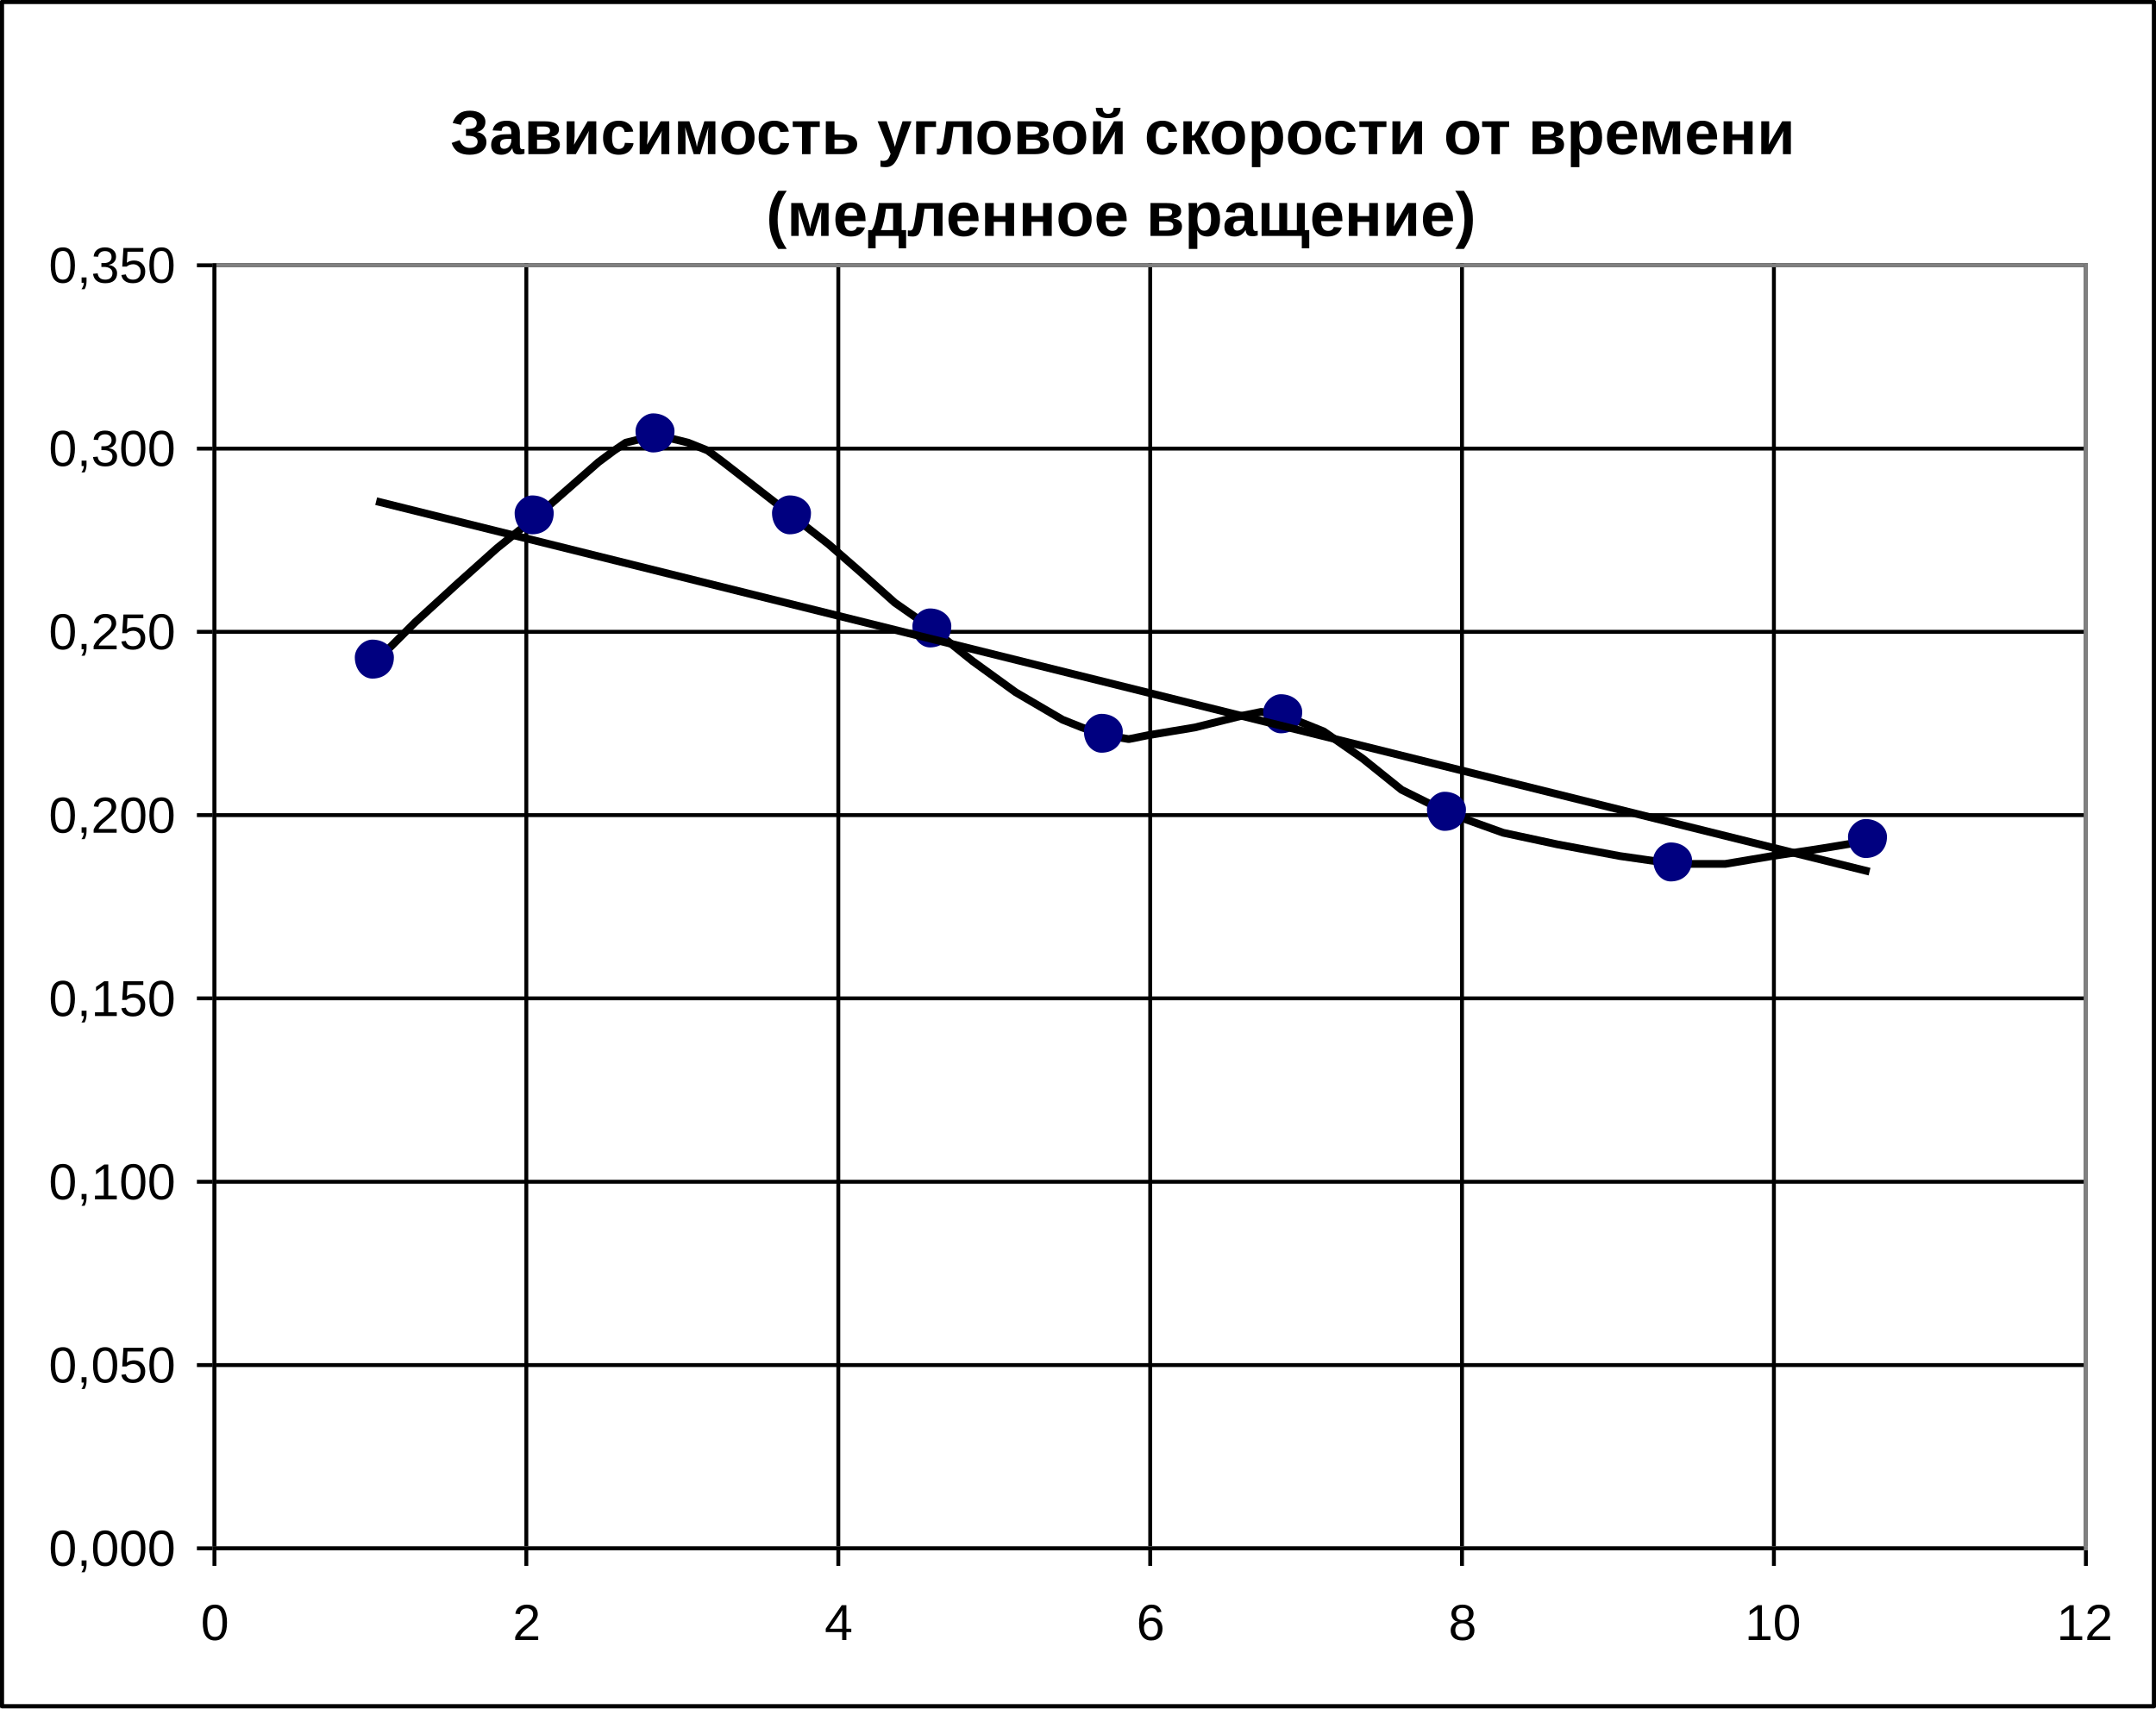
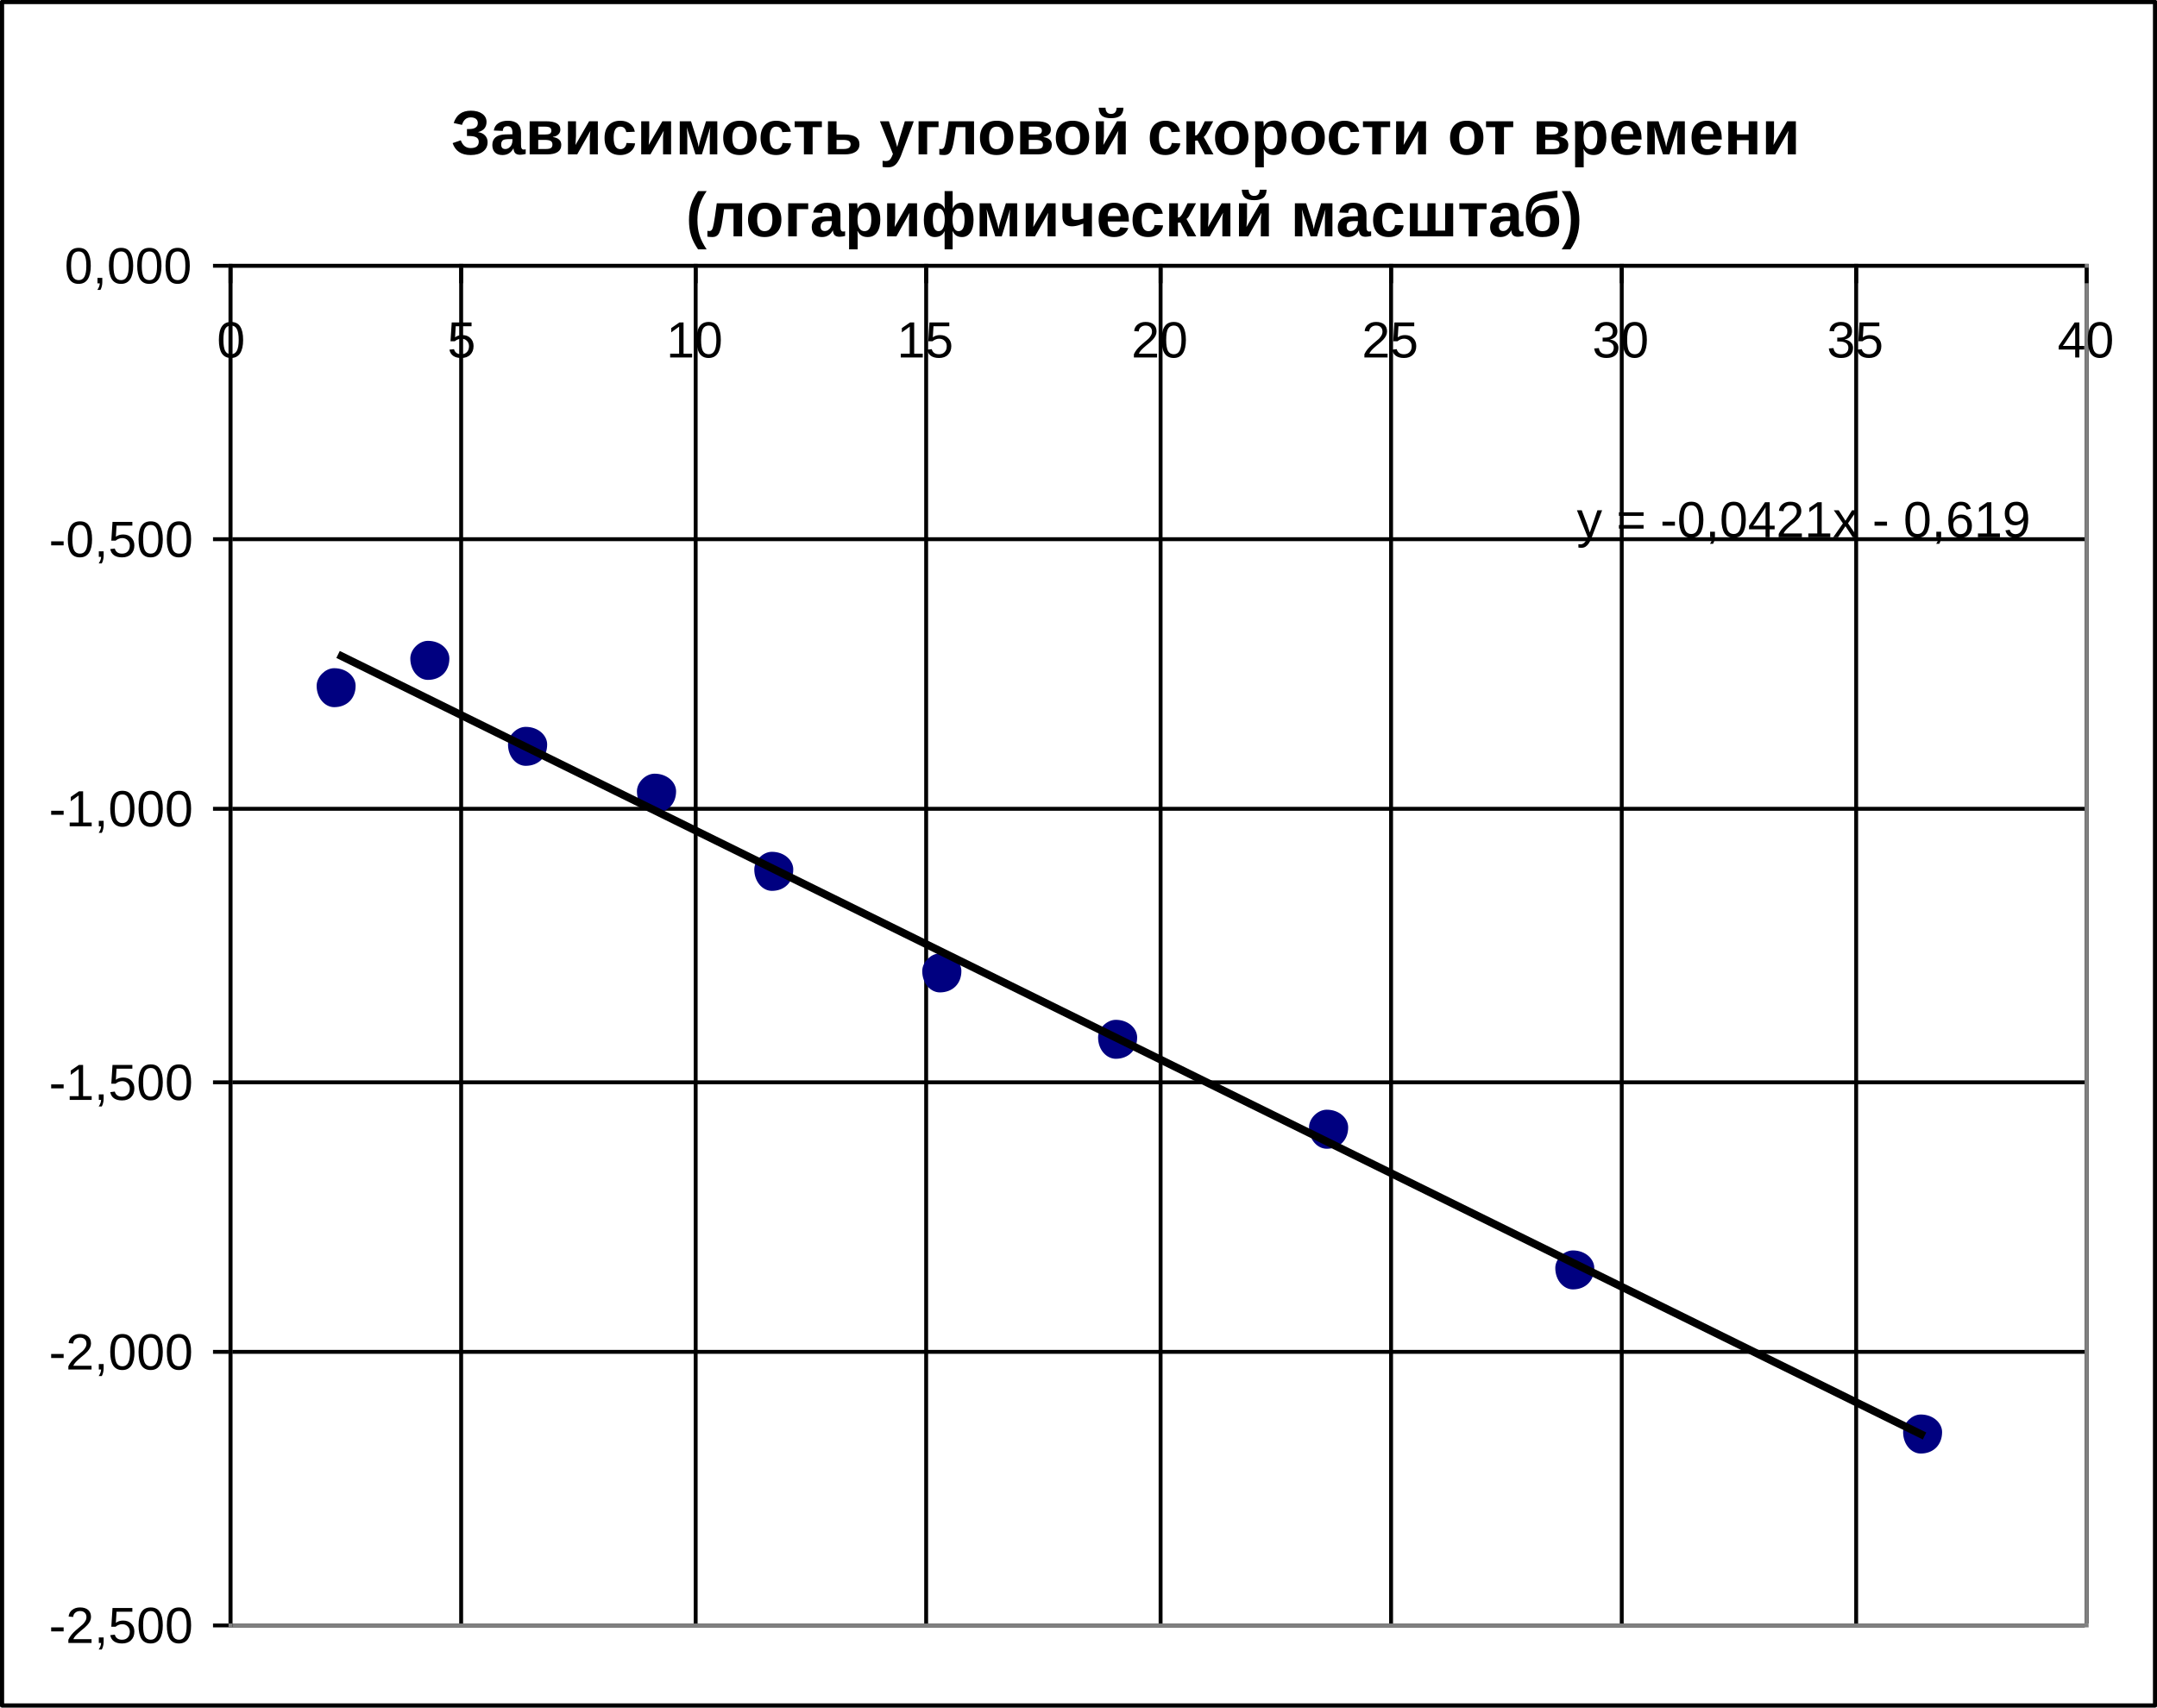
- <svg xmlns="http://www.w3.org/2000/svg" width="225.42pt" height="178.64pt" viewBox="0 0 225.42 178.64">
+ <svg xmlns="http://www.w3.org/2000/svg" width="251.46pt" height="199.09pt" viewBox="0 0 251.46 199.09">
  <defs>
    <clipPath id="figbox">
-       <rect x="0" y="0" width="225.42" height="178.64" />
+       <rect x="0" y="0" width="251.46" height="199.09" />
    </clipPath>
    <clipPath id="c0">
-       <rect x="22.22" y="25.91" width="195.67" height="137.43" />
+       <rect x="26.65" y="28.94" width="216.39" height="162.18" />
    </clipPath>
    <clipPath id="c1">
-       <rect x="22.22" y="25.91" width="195.67" height="137.43" />
+       <rect x="26.65" y="28.94" width="216.39" height="162.18" />
    </clipPath>
    <clipPath id="c2">
-       <rect x="22.22" y="25.91" width="195.67" height="137.43" />
+       <rect x="26.65" y="28.94" width="216.39" height="162.18" />
    </clipPath>
    <clipPath id="c3">
-       <rect x="22.22" y="25.91" width="195.67" height="137.43" />
+       <rect x="26.65" y="28.94" width="216.39" height="162.18" />
    </clipPath>
    <clipPath id="c4">
-       <rect x="22.22" y="25.91" width="195.67" height="137.43" />
+       <rect x="26.65" y="28.94" width="216.39" height="162.18" />
    </clipPath>
    <clipPath id="c5">
-       <rect x="22.22" y="25.91" width="195.67" height="137.43" />
+       <rect x="24.83" y="30.76" width="220.03" height="158.54" />
    </clipPath>
    <clipPath id="c6">
-       <rect x="22.22" y="25.91" width="195.67" height="137.43" />
+       <rect x="24.83" y="30.76" width="220.03" height="158.54" />
    </clipPath>
    <clipPath id="c7">
-       <rect x="20.59" y="27.53" width="198.92" height="134.18" />
+       <rect x="24.83" y="30.76" width="220.03" height="158.54" />
    </clipPath>
    <clipPath id="c8">
-       <rect x="20.59" y="27.53" width="198.92" height="134.18" />
+       <rect x="24.83" y="30.76" width="220.03" height="158.54" />
    </clipPath>
    <clipPath id="c9">
-       <rect x="20.59" y="27.53" width="198.92" height="134.18" />
+       <rect x="24.83" y="30.76" width="220.03" height="158.54" />
    </clipPath>
    <clipPath id="c10">
-       <rect x="20.59" y="27.53" width="198.92" height="134.18" />
+       <rect x="24.83" y="30.76" width="220.03" height="158.54" />
    </clipPath>
    <clipPath id="c11">
-       <rect x="20.59" y="27.53" width="198.92" height="134.18" />
+       <rect x="24.83" y="30.76" width="220.03" height="158.54" />
    </clipPath>
    <clipPath id="c12">
-       <rect x="20.59" y="27.53" width="198.92" height="134.18" />
+       <rect x="24.83" y="30.76" width="220.03" height="158.54" />
    </clipPath>
    <clipPath id="c13">
-       <rect x="20.18" y="25.50" width="200.14" height="138.24" />
+       <rect x="24.37" y="28.49" width="221.39" height="163.09" />
    </clipPath>
    <clipPath id="c14">
-       <rect x="20.18" y="25.50" width="200.14" height="138.24" />
+       <rect x="24.37" y="28.49" width="221.39" height="163.09" />
    </clipPath>
    <clipPath id="c15">
-       <rect x="20.18" y="25.50" width="200.14" height="138.24" />
+       <rect x="24.37" y="28.49" width="221.39" height="163.09" />
    </clipPath>
    <clipPath id="c16">
-       <rect x="20.18" y="25.50" width="200.14" height="138.24" />
+       <rect x="24.37" y="28.49" width="221.39" height="163.09" />
    </clipPath>
    <clipPath id="c17">
-       <rect x="20.18" y="25.50" width="200.14" height="138.24" />
+       <rect x="24.37" y="28.49" width="221.39" height="163.09" />
    </clipPath>
    <clipPath id="c18">
-       <rect x="20.18" y="25.50" width="200.14" height="138.24" />
+       <rect x="24.37" y="28.49" width="221.39" height="163.09" />
    </clipPath>
    <clipPath id="c19">
-       <rect x="20.18" y="25.50" width="200.14" height="138.24" />
+       <rect x="24.37" y="28.49" width="221.39" height="163.09" />
    </clipPath>
    <clipPath id="c20">
-       <rect x="20.18" y="25.50" width="200.14" height="138.24" />
+       <rect x="24.37" y="28.49" width="221.39" height="163.09" />
    </clipPath>
    <clipPath id="c21">
-       <rect x="20.18" y="25.50" width="200.14" height="138.24" />
+       <rect x="24.37" y="28.49" width="221.39" height="163.09" />
    </clipPath>
    <clipPath id="c22">
-       <rect x="20.18" y="25.50" width="200.14" height="138.24" />
+       <rect x="24.37" y="28.49" width="221.39" height="163.09" />
    </clipPath>
    <clipPath id="c23">
-       <rect x="20.18" y="25.50" width="200.14" height="138.24" />
-     </clipPath>
-     <clipPath id="c24">
-       <rect x="20.18" y="25.50" width="200.14" height="138.24" />
-     </clipPath>
-     <clipPath id="c25">
-       <rect x="20.18" y="25.50" width="200.14" height="138.24" />
-     </clipPath>
-     <clipPath id="c26">
-       <rect x="20.18" y="25.50" width="200.14" height="138.24" />
-     </clipPath>
-     <clipPath id="c27">
-       <rect x="20.18" y="25.50" width="200.14" height="138.24" />
-     </clipPath>
-     <clipPath id="c28">
-       <rect x="20.18" y="25.50" width="200.14" height="138.24" />
-     </clipPath>
-     <clipPath id="c29">
-       <rect x="20.18" y="25.50" width="200.14" height="138.24" />
-     </clipPath>
-     <clipPath id="c30">
-       <rect x="20.18" y="25.50" width="200.14" height="138.24" />
-     </clipPath>
-     <clipPath id="c31">
-       <rect x="20.18" y="25.50" width="200.14" height="138.24" />
-     </clipPath>
-     <clipPath id="c32">
-       <rect x="22.22" y="27.53" width="196.08" height="134.18" />
+       <rect x="26.65" y="30.76" width="216.84" height="158.54" />
    </clipPath>
  </defs>
  <g clip-path="url(#figbox)">
-     <path d="M0.20,0.20 L225.21,0.20 L225.21,178.43 L0.20,178.43 Z" fill="#ffffff" stroke="#000000" fill-rule="evenodd" stroke-width="0.407" stroke-linecap="butt" stroke-linejoin="round" />
-     <path d="M22.42,142.75 L217.67,142.75" fill="none" stroke="#000000" stroke-width="0.407" stroke-linecap="square" stroke-linejoin="round" clip-path="url(#c0)" />
-     <path d="M22.42,123.58 L217.67,123.58" fill="none" stroke="#000000" stroke-width="0.407" stroke-linecap="square" stroke-linejoin="round" clip-path="url(#c1)" />
-     <path d="M22.42,104.40 L217.67,104.40" fill="none" stroke="#000000" stroke-width="0.407" stroke-linecap="square" stroke-linejoin="round" clip-path="url(#c2)" />
-     <path d="M22.42,85.24 L217.67,85.24" fill="none" stroke="#000000" stroke-width="0.407" stroke-linecap="square" stroke-linejoin="round" clip-path="url(#c3)" />
-     <path d="M22.42,66.07 L217.67,66.07" fill="none" stroke="#000000" stroke-width="0.407" stroke-linecap="square" stroke-linejoin="round" clip-path="url(#c4)" />
-     <path d="M22.42,46.91 L217.67,46.91" fill="none" stroke="#000000" stroke-width="0.407" stroke-linecap="square" stroke-linejoin="round" clip-path="url(#c5)" />
-     <path d="M22.42,27.74 L217.67,27.74" fill="none" stroke="#000000" stroke-width="0.407" stroke-linecap="square" stroke-linejoin="round" clip-path="url(#c6)" />
-     <path d="M55.03,27.74 L55.03,161.51" fill="none" stroke="#000000" stroke-width="0.407" stroke-linecap="square" stroke-linejoin="round" clip-path="url(#c7)" />
-     <path d="M87.65,27.74 L87.65,161.51" fill="none" stroke="#000000" stroke-width="0.407" stroke-linecap="square" stroke-linejoin="round" clip-path="url(#c8)" />
-     <path d="M120.26,27.74 L120.26,161.51" fill="none" stroke="#000000" stroke-width="0.407" stroke-linecap="square" stroke-linejoin="round" clip-path="url(#c9)" />
-     <path d="M152.86,27.74 L152.86,161.51" fill="none" stroke="#000000" stroke-width="0.407" stroke-linecap="square" stroke-linejoin="round" clip-path="url(#c10)" />
-     <path d="M185.47,27.74 L185.47,161.51" fill="none" stroke="#000000" stroke-width="0.407" stroke-linecap="square" stroke-linejoin="round" clip-path="url(#c11)" />
-     <path d="M218.09,27.74 L218.09,161.51" fill="none" stroke="#000000" stroke-width="0.407" stroke-linecap="square" stroke-linejoin="round" clip-path="url(#c12)" />
-     <path d="M22.42,27.74 L217.67,27.74" fill="none" stroke="#808080" stroke-width="0.407" stroke-linecap="square" stroke-linejoin="round" />
-     <path d="M218.09,27.74 L218.09,161.51" fill="none" stroke="#808080" stroke-width="0.407" stroke-linecap="square" stroke-linejoin="round" />
-     <path d="M218.09,161.91 L22.83,161.91" fill="none" stroke="#808080" stroke-width="0.407" stroke-linecap="square" stroke-linejoin="round" />
-     <path d="M22.42,161.91 L22.42,28.14" fill="none" stroke="#808080" stroke-width="0.407" stroke-linecap="square" stroke-linejoin="round" />
-     <path d="M22.42,27.74 L22.42,161.51" fill="none" stroke="#000000" stroke-width="0.407" stroke-linecap="square" stroke-linejoin="round" />
-     <path d="M20.79,161.91 L22.01,161.91" fill="none" stroke="#000000" stroke-width="0.407" stroke-linecap="square" stroke-linejoin="round" />
-     <path d="M20.79,142.75 L22.01,142.75" fill="none" stroke="#000000" stroke-width="0.407" stroke-linecap="square" stroke-linejoin="round" />
-     <path d="M20.79,123.58 L22.01,123.58" fill="none" stroke="#000000" stroke-width="0.407" stroke-linecap="square" stroke-linejoin="round" />
-     <path d="M20.79,104.40 L22.01,104.40" fill="none" stroke="#000000" stroke-width="0.407" stroke-linecap="square" stroke-linejoin="round" />
-     <path d="M20.79,85.24 L22.01,85.24" fill="none" stroke="#000000" stroke-width="0.407" stroke-linecap="square" stroke-linejoin="round" />
-     <path d="M20.79,66.07 L22.01,66.07" fill="none" stroke="#000000" stroke-width="0.407" stroke-linecap="square" stroke-linejoin="round" />
-     <path d="M20.79,46.91 L22.01,46.91" fill="none" stroke="#000000" stroke-width="0.407" stroke-linecap="square" stroke-linejoin="round" />
-     <path d="M20.79,27.74 L22.01,27.74" fill="none" stroke="#000000" stroke-width="0.407" stroke-linecap="square" stroke-linejoin="round" />
-     <path d="M22.42,161.91 L217.67,161.91" fill="none" stroke="#000000" stroke-width="0.407" stroke-linecap="square" stroke-linejoin="round" />
-     <path d="M22.42,163.54 L22.42,162.32" fill="none" stroke="#000000" stroke-width="0.407" stroke-linecap="square" stroke-linejoin="round" />
-     <path d="M55.03,163.54 L55.03,162.32" fill="none" stroke="#000000" stroke-width="0.407" stroke-linecap="square" stroke-linejoin="round" />
-     <path d="M87.65,163.54 L87.65,162.32" fill="none" stroke="#000000" stroke-width="0.407" stroke-linecap="square" stroke-linejoin="round" />
-     <path d="M120.26,163.54 L120.26,162.32" fill="none" stroke="#000000" stroke-width="0.407" stroke-linecap="square" stroke-linejoin="round" />
-     <path d="M152.86,163.54 L152.86,162.32" fill="none" stroke="#000000" stroke-width="0.407" stroke-linecap="square" stroke-linejoin="round" />
-     <path d="M185.47,163.54 L185.47,162.32" fill="none" stroke="#000000" stroke-width="0.407" stroke-linecap="square" stroke-linejoin="round" />
-     <path d="M218.09,163.54 L218.09,162.32" fill="none" stroke="#000000" stroke-width="0.407" stroke-linecap="square" stroke-linejoin="round" />
-     <path d="M39.33,69.14 L43.42,65.06 L47.89,60.97 L51.98,57.31 L56.06,54.04" fill="none" stroke="#000000" stroke-width="0.814" stroke-linecap="butt" stroke-linejoin="round" clip-path="url(#c13)" />
-     <path d="M56.06,54.04 L59.31,51.19 L62.57,48.33 L64.21,47.11 L65.43,46.29 L67.06,45.89 L68.69,45.48" fill="none" stroke="#000000" stroke-width="0.814" stroke-linecap="butt" stroke-linejoin="round" clip-path="url(#c14)" />
-     <path d="M68.69,45.48 L70.32,45.89 L71.95,46.29 L73.99,47.11 L75.62,48.33 L79.30,51.19 L82.96,54.04" fill="none" stroke="#000000" stroke-width="0.814" stroke-linecap="butt" stroke-linejoin="round" clip-path="url(#c15)" />
-     <path d="M82.96,54.04 L86.62,56.90 L89.89,59.75 L93.55,63.02 L97.63,65.87" fill="none" stroke="#000000" stroke-width="0.814" stroke-linecap="butt" stroke-linejoin="round" clip-path="url(#c16)" />
-     <path d="M97.63,65.87 L101.70,69.14 L106.19,72.39 L111.09,75.26 L113.12,76.07 L115.56,76.88" fill="none" stroke="#000000" stroke-width="0.814" stroke-linecap="butt" stroke-linejoin="round" clip-path="url(#c17)" />
-     <path d="M115.56,76.88 L118.02,77.29 L120.05,76.88 L124.93,76.07 L129.83,74.85 L131.87,74.44 L134.32,74.85" fill="none" stroke="#000000" stroke-width="0.814" stroke-linecap="butt" stroke-linejoin="round" clip-path="url(#c18)" />
-     <path d="M134.32,74.85 L136.35,75.66 L138.39,76.48 L142.47,79.32 L146.54,82.59 L149.00,83.81 L151.44,85.03" fill="none" stroke="#000000" stroke-width="0.814" stroke-linecap="butt" stroke-linejoin="round" clip-path="url(#c19)" />
-     <path d="M151.44,85.03 L157.15,87.08 L162.84,88.30 L169.37,89.52 L175.08,90.34" fill="none" stroke="#000000" stroke-width="0.814" stroke-linecap="butt" stroke-linejoin="round" clip-path="url(#c20)" />
-     <path d="M175.08,90.34 L180.38,90.34 L185.27,89.52 L190.57,88.71 L195.47,87.90" fill="none" stroke="#000000" stroke-width="0.814" stroke-linecap="butt" stroke-linejoin="round" clip-path="url(#c21)" />
-     <path d="M37.30,68.73 C37.30,69.95 38.11,70.76 38.93,70.76 C40.15,70.76 40.98,69.95 40.98,68.73 C40.98,67.90 40.15,67.09 38.93,67.09 C38.11,67.09 37.30,67.90 37.30,68.73" fill="#000080" stroke="#000080" fill-rule="evenodd" stroke-width="0.407" stroke-linecap="butt" stroke-linejoin="round" clip-path="url(#c22)" />
-     <path d="M54.01,53.63 C54.01,54.86 54.83,55.67 55.64,55.67 C56.87,55.67 57.69,54.86 57.69,53.63 C57.69,52.82 56.87,52.01 55.64,52.01 C54.83,52.01 54.01,52.82 54.01,53.63" fill="#000080" stroke="#000080" fill-rule="evenodd" stroke-width="0.407" stroke-linecap="butt" stroke-linejoin="round" clip-path="url(#c23)" />
-     <path d="M66.65,45.07 C66.65,46.29 67.46,47.11 68.28,47.11 C69.50,47.11 70.32,46.29 70.32,45.07 C70.32,44.26 69.50,43.43 68.28,43.43 C67.46,43.43 66.65,44.26 66.65,45.07" fill="#000080" stroke="#000080" fill-rule="evenodd" stroke-width="0.407" stroke-linecap="butt" stroke-linejoin="round" clip-path="url(#c24)" />
-     <path d="M80.92,53.63 C80.92,54.86 81.74,55.67 82.55,55.67 C83.77,55.67 84.59,54.86 84.59,53.63 C84.59,52.82 83.77,52.01 82.55,52.01 C81.74,52.01 80.92,52.82 80.92,53.63" fill="#000080" stroke="#000080" fill-rule="evenodd" stroke-width="0.407" stroke-linecap="butt" stroke-linejoin="round" clip-path="url(#c25)" />
-     <path d="M95.60,65.46 C95.60,66.68 96.41,67.50 97.23,67.50 C98.45,67.50 99.26,66.68 99.26,65.46 C99.26,64.65 98.45,63.83 97.23,63.83 C96.41,63.83 95.60,64.65 95.60,65.46" fill="#000080" stroke="#000080" fill-rule="evenodd" stroke-width="0.407" stroke-linecap="butt" stroke-linejoin="round" clip-path="url(#c26)" />
-     <path d="M113.53,76.48 C113.53,77.70 114.34,78.51 115.16,78.51 C116.38,78.51 117.19,77.70 117.19,76.48 C117.19,75.66 116.38,74.85 115.16,74.85 C114.34,74.85 113.53,75.66 113.53,76.48" fill="#000080" stroke="#000080" fill-rule="evenodd" stroke-width="0.407" stroke-linecap="butt" stroke-linejoin="round" clip-path="url(#c27)" />
-     <path d="M132.28,74.44 C132.28,75.66 133.10,76.48 133.91,76.48 C135.13,76.48 135.95,75.66 135.95,74.44 C135.95,73.61 135.13,72.80 133.91,72.80 C133.10,72.80 132.28,73.61 132.28,74.44" fill="#000080" stroke="#000080" fill-rule="evenodd" stroke-width="0.407" stroke-linecap="butt" stroke-linejoin="round" clip-path="url(#c28)" />
-     <path d="M149.40,84.63 C149.40,85.85 150.22,86.68 151.03,86.68 C152.25,86.68 153.07,85.85 153.07,84.63 C153.07,83.81 152.25,83.00 151.03,83.00 C150.22,83.00 149.40,83.81 149.40,84.63" fill="#000080" stroke="#000080" fill-rule="evenodd" stroke-width="0.407" stroke-linecap="butt" stroke-linejoin="round" clip-path="url(#c29)" />
-     <path d="M173.05,89.93 C173.05,91.15 173.86,91.97 174.67,91.97 C175.90,91.97 176.71,91.15 176.71,89.93 C176.71,89.12 175.90,88.30 174.67,88.30 C173.86,88.30 173.05,89.12 173.05,89.93" fill="#000080" stroke="#000080" fill-rule="evenodd" stroke-width="0.407" stroke-linecap="butt" stroke-linejoin="round" clip-path="url(#c30)" />
-     <path d="M193.42,87.49 C193.42,88.71 194.23,89.52 195.06,89.52 C196.28,89.52 197.09,88.71 197.09,87.49 C197.09,86.68 196.28,85.85 195.06,85.85 C194.23,85.85 193.42,86.68 193.42,87.49" fill="#000080" stroke="#000080" fill-rule="evenodd" stroke-width="0.407" stroke-linecap="butt" stroke-linejoin="round" clip-path="url(#c31)" />
-     <path d="M39.33,52.41 L195.47,91.15" fill="none" stroke="#000000" stroke-width="0.814" stroke-linecap="butt" stroke-linejoin="round" clip-path="url(#c32)" />
-     <path d="M0.20,0.20 L225.21,0.20 L225.21,178.43 L0.20,178.43 Z" fill="none" stroke="#000000" stroke-width="0.407" stroke-linecap="butt" stroke-linejoin="round" />
-     <text x="47.08" y="16.12" font-family="Arial, Helvetica, sans-serif" font-size="6.52" font-weight="bold" fill="#000000">Зависимость угловой скорости от времени</text>
-     <text x="80.10" y="24.67" font-family="Arial, Helvetica, sans-serif" font-size="6.52" font-weight="bold" fill="#000000">(медленное  вращение)</text>
-     <text x="5.10" y="163.74" font-family="Arial, Helvetica, sans-serif" font-size="5.30" fill="#000000">0,000</text>
-     <text x="5.10" y="144.58" font-family="Arial, Helvetica, sans-serif" font-size="5.30" fill="#000000">0,050</text>
-     <text x="5.10" y="125.42" font-family="Arial, Helvetica, sans-serif" font-size="5.30" fill="#000000">0,100</text>
-     <text x="5.10" y="106.25" font-family="Arial, Helvetica, sans-serif" font-size="5.30" fill="#000000">0,150</text>
-     <text x="5.10" y="87.08" font-family="Arial, Helvetica, sans-serif" font-size="5.30" fill="#000000">0,200</text>
-     <text x="5.10" y="67.90" font-family="Arial, Helvetica, sans-serif" font-size="5.30" fill="#000000">0,250</text>
-     <text x="5.10" y="48.73" font-family="Arial, Helvetica, sans-serif" font-size="5.30" fill="#000000">0,300</text>
-     <text x="5.10" y="29.57" font-family="Arial, Helvetica, sans-serif" font-size="5.30" fill="#000000">0,350</text>
-     <text x="21.00" y="171.50" font-family="Arial, Helvetica, sans-serif" font-size="5.30" fill="#000000">0</text>
-     <text x="53.60" y="171.50" font-family="Arial, Helvetica, sans-serif" font-size="5.30" fill="#000000">2</text>
-     <text x="86.21" y="171.50" font-family="Arial, Helvetica, sans-serif" font-size="5.30" fill="#000000">4</text>
-     <text x="118.83" y="171.50" font-family="Arial, Helvetica, sans-serif" font-size="5.30" fill="#000000">6</text>
-     <text x="151.44" y="171.50" font-family="Arial, Helvetica, sans-serif" font-size="5.30" fill="#000000">8</text>
-     <text x="182.42" y="171.50" font-family="Arial, Helvetica, sans-serif" font-size="5.30" fill="#000000">10</text>
-     <text x="215.02" y="171.50" font-family="Arial, Helvetica, sans-serif" font-size="5.30" fill="#000000">12</text>
+     <path d="M0.23,0.23 L251.24,0.23 L251.24,198.86 L0.23,198.86 Z" fill="#ffffff" stroke="#000000" fill-rule="evenodd" stroke-width="0.455" stroke-linecap="butt" stroke-linejoin="round" />
+     <path d="M26.87,189.53 L242.81,189.53" fill="none" stroke="#000000" stroke-width="0.455" stroke-linecap="square" stroke-linejoin="round" clip-path="url(#c0)" />
+     <path d="M26.87,157.63 L242.81,157.63" fill="none" stroke="#000000" stroke-width="0.455" stroke-linecap="square" stroke-linejoin="round" clip-path="url(#c1)" />
+     <path d="M26.87,126.20 L242.81,126.20" fill="none" stroke="#000000" stroke-width="0.455" stroke-linecap="square" stroke-linejoin="round" clip-path="url(#c2)" />
+     <path d="M26.87,94.31 L242.81,94.31" fill="none" stroke="#000000" stroke-width="0.455" stroke-linecap="square" stroke-linejoin="round" clip-path="url(#c3)" />
+     <path d="M26.87,62.87 L242.81,62.87" fill="none" stroke="#000000" stroke-width="0.455" stroke-linecap="square" stroke-linejoin="round" clip-path="url(#c4)" />
+     <path d="M53.76,30.99 L53.76,189.07" fill="none" stroke="#000000" stroke-width="0.455" stroke-linecap="square" stroke-linejoin="round" clip-path="url(#c5)" />
+     <path d="M81.10,30.99 L81.10,189.07" fill="none" stroke="#000000" stroke-width="0.455" stroke-linecap="square" stroke-linejoin="round" clip-path="url(#c6)" />
+     <path d="M107.97,30.99 L107.97,189.07" fill="none" stroke="#000000" stroke-width="0.455" stroke-linecap="square" stroke-linejoin="round" clip-path="url(#c7)" />
+     <path d="M135.30,30.99 L135.30,189.07" fill="none" stroke="#000000" stroke-width="0.455" stroke-linecap="square" stroke-linejoin="round" clip-path="url(#c8)" />
+     <path d="M162.17,30.99 L162.17,189.07" fill="none" stroke="#000000" stroke-width="0.455" stroke-linecap="square" stroke-linejoin="round" clip-path="url(#c9)" />
+     <path d="M189.06,30.99 L189.06,189.07" fill="none" stroke="#000000" stroke-width="0.455" stroke-linecap="square" stroke-linejoin="round" clip-path="url(#c10)" />
+     <path d="M216.39,30.99 L216.39,189.07" fill="none" stroke="#000000" stroke-width="0.455" stroke-linecap="square" stroke-linejoin="round" clip-path="url(#c11)" />
+     <path d="M243.26,30.99 L243.26,189.07" fill="none" stroke="#000000" stroke-width="0.455" stroke-linecap="square" stroke-linejoin="round" clip-path="url(#c12)" />
+     <path d="M26.87,30.99 L242.81,30.99" fill="none" stroke="#808080" stroke-width="0.455" stroke-linecap="square" stroke-linejoin="round" />
+     <path d="M243.26,30.99 L243.26,189.07" fill="none" stroke="#808080" stroke-width="0.455" stroke-linecap="square" stroke-linejoin="round" />
+     <path d="M243.26,189.53 L27.33,189.53" fill="none" stroke="#808080" stroke-width="0.455" stroke-linecap="square" stroke-linejoin="round" />
+     <path d="M26.87,189.53 L26.87,31.44" fill="none" stroke="#808080" stroke-width="0.455" stroke-linecap="square" stroke-linejoin="round" />
+     <path d="M26.87,30.99 L26.87,189.07" fill="none" stroke="#000000" stroke-width="0.455" stroke-linecap="square" stroke-linejoin="round" />
+     <path d="M25.06,189.53 L26.42,189.53" fill="none" stroke="#000000" stroke-width="0.455" stroke-linecap="square" stroke-linejoin="round" />
+     <path d="M25.06,157.63 L26.42,157.63" fill="none" stroke="#000000" stroke-width="0.455" stroke-linecap="square" stroke-linejoin="round" />
+     <path d="M25.06,126.20 L26.42,126.20" fill="none" stroke="#000000" stroke-width="0.455" stroke-linecap="square" stroke-linejoin="round" />
+     <path d="M25.06,94.31 L26.42,94.31" fill="none" stroke="#000000" stroke-width="0.455" stroke-linecap="square" stroke-linejoin="round" />
+     <path d="M25.06,62.87 L26.42,62.87" fill="none" stroke="#000000" stroke-width="0.455" stroke-linecap="square" stroke-linejoin="round" />
+     <path d="M25.06,30.99 L26.42,30.99" fill="none" stroke="#000000" stroke-width="0.455" stroke-linecap="square" stroke-linejoin="round" />
+     <path d="M26.87,30.99 L242.81,30.99" fill="none" stroke="#000000" stroke-width="0.455" stroke-linecap="square" stroke-linejoin="round" />
+     <path d="M26.87,32.80 L26.87,31.44" fill="none" stroke="#000000" stroke-width="0.455" stroke-linecap="square" stroke-linejoin="round" />
+     <path d="M53.76,32.80 L53.76,31.44" fill="none" stroke="#000000" stroke-width="0.455" stroke-linecap="square" stroke-linejoin="round" />
+     <path d="M81.10,32.80 L81.10,31.44" fill="none" stroke="#000000" stroke-width="0.455" stroke-linecap="square" stroke-linejoin="round" />
+     <path d="M107.97,32.80 L107.97,31.44" fill="none" stroke="#000000" stroke-width="0.455" stroke-linecap="square" stroke-linejoin="round" />
+     <path d="M135.30,32.80 L135.30,31.44" fill="none" stroke="#000000" stroke-width="0.455" stroke-linecap="square" stroke-linejoin="round" />
+     <path d="M162.17,32.80 L162.17,31.44" fill="none" stroke="#000000" stroke-width="0.455" stroke-linecap="square" stroke-linejoin="round" />
+     <path d="M189.06,32.80 L189.06,31.44" fill="none" stroke="#000000" stroke-width="0.455" stroke-linecap="square" stroke-linejoin="round" />
+     <path d="M216.39,32.80 L216.39,31.44" fill="none" stroke="#000000" stroke-width="0.455" stroke-linecap="square" stroke-linejoin="round" />
+     <path d="M243.26,32.80 L243.26,31.44" fill="none" stroke="#000000" stroke-width="0.455" stroke-linecap="square" stroke-linejoin="round" />
+     <path d="M37.14,79.96 C37.14,81.32 38.05,82.23 38.95,82.23 C40.32,82.23 41.23,81.32 41.23,79.96 C41.23,79.05 40.32,78.14 38.95,78.14 C38.05,78.14 37.14,79.05 37.14,79.96" fill="#000080" stroke="#000080" fill-rule="evenodd" stroke-width="0.455" stroke-linecap="butt" stroke-linejoin="round" clip-path="url(#c13)" />
+     <path d="M48.06,76.78 C48.06,78.14 48.97,79.05 49.88,79.05 C51.25,79.05 52.16,78.14 52.16,76.78 C52.16,75.86 51.25,74.95 49.88,74.95 C48.97,74.95 48.06,75.86 48.06,76.78" fill="#000080" stroke="#000080" fill-rule="evenodd" stroke-width="0.455" stroke-linecap="butt" stroke-linejoin="round" clip-path="url(#c14)" />
+     <path d="M59.45,86.80 C59.45,88.16 60.36,89.07 61.28,89.07 C62.65,89.07 63.56,88.16 63.56,86.80 C63.56,85.89 62.65,84.98 61.28,84.98 C60.36,84.98 59.45,85.89 59.45,86.80" fill="#000080" stroke="#000080" fill-rule="evenodd" stroke-width="0.455" stroke-linecap="butt" stroke-linejoin="round" clip-path="url(#c15)" />
+     <path d="M74.48,92.26 C74.48,93.63 75.39,94.54 76.31,94.54 C77.67,94.54 78.59,93.63 78.59,92.26 C78.59,91.35 77.67,90.44 76.31,90.44 C75.39,90.44 74.48,91.35 74.48,92.26" fill="#000080" stroke="#000080" fill-rule="evenodd" stroke-width="0.455" stroke-linecap="butt" stroke-linejoin="round" clip-path="url(#c16)" />
+     <path d="M88.16,101.37 C88.16,102.74 89.07,103.65 89.98,103.65 C91.34,103.65 92.25,102.74 92.25,101.37 C92.25,100.46 91.34,99.55 89.98,99.55 C89.07,99.55 88.16,100.46 88.16,101.37" fill="#000080" stroke="#000080" fill-rule="evenodd" stroke-width="0.455" stroke-linecap="butt" stroke-linejoin="round" clip-path="url(#c17)" />
+     <path d="M107.74,113.22 C107.74,114.59 108.65,115.49 109.56,115.49 C110.93,115.49 111.85,114.59 111.85,113.22 C111.85,112.31 110.93,111.40 109.56,111.40 C108.65,111.40 107.74,112.31 107.74,113.22" fill="#000080" stroke="#000080" fill-rule="evenodd" stroke-width="0.455" stroke-linecap="butt" stroke-linejoin="round" clip-path="url(#c18)" />
+     <path d="M128.24,120.96 C128.24,122.33 129.16,123.23 130.07,123.23 C131.43,123.23 132.34,122.33 132.34,120.96 C132.34,120.05 131.43,119.14 130.07,119.14 C129.16,119.14 128.24,120.05 128.24,120.96" fill="#000080" stroke="#000080" fill-rule="evenodd" stroke-width="0.455" stroke-linecap="butt" stroke-linejoin="round" clip-path="url(#c19)" />
+     <path d="M152.83,131.45 C152.83,132.81 153.74,133.72 154.67,133.72 C156.03,133.72 156.94,132.81 156.94,131.45 C156.94,130.53 156.03,129.62 154.67,129.62 C153.74,129.62 152.83,130.53 152.83,131.45" fill="#000080" stroke="#000080" fill-rule="evenodd" stroke-width="0.455" stroke-linecap="butt" stroke-linejoin="round" clip-path="url(#c20)" />
+     <path d="M181.54,147.84 C181.54,149.21 182.45,150.12 183.36,150.12 C184.72,150.12 185.63,149.21 185.63,147.84 C185.63,146.94 184.72,146.03 183.36,146.03 C182.45,146.03 181.54,146.94 181.54,147.84" fill="#000080" stroke="#000080" fill-rule="evenodd" stroke-width="0.455" stroke-linecap="butt" stroke-linejoin="round" clip-path="url(#c21)" />
+     <path d="M222.09,166.98 C222.09,168.35 223.00,169.26 223.91,169.26 C225.27,169.26 226.18,168.35 226.18,166.98 C226.18,166.07 225.27,165.16 223.91,165.16 C223.00,165.16 222.09,166.07 222.09,166.98" fill="#000080" stroke="#000080" fill-rule="evenodd" stroke-width="0.455" stroke-linecap="butt" stroke-linejoin="round" clip-path="url(#c22)" />
+     <path d="M39.41,76.31 L224.36,167.44" fill="none" stroke="#000000" stroke-width="0.909" stroke-linecap="butt" stroke-linejoin="round" clip-path="url(#c23)" />
+     <path d="M0.23,0.23 L251.24,0.23 L251.24,198.86 L0.23,198.86 Z" fill="none" stroke="#000000" stroke-width="0.455" stroke-linecap="butt" stroke-linejoin="round" />
+     <text x="52.61" y="18.00" font-family="Arial, Helvetica, sans-serif" font-size="7.29" font-weight="bold" fill="#000000">Зависимость угловой скорости от времени</text>
+     <text x="79.96" y="27.56" font-family="Arial, Helvetica, sans-serif" font-size="7.29" font-weight="bold" fill="#000000">(логарифмический масштаб) </text>
+     <text x="183.82" y="62.64" font-family="Arial, Helvetica, sans-serif" font-size="5.93" fill="#000000">y = -0,0421x - 0,619</text>
+     <text x="5.70" y="191.57" font-family="Arial, Helvetica, sans-serif" font-size="5.93" fill="#000000">-2,500</text>
+     <text x="5.70" y="159.69" font-family="Arial, Helvetica, sans-serif" font-size="5.93" fill="#000000">-2,000</text>
+     <text x="5.70" y="128.25" font-family="Arial, Helvetica, sans-serif" font-size="5.93" fill="#000000">-1,500</text>
+     <text x="5.70" y="96.35" font-family="Arial, Helvetica, sans-serif" font-size="5.93" fill="#000000">-1,000</text>
+     <text x="5.70" y="64.93" font-family="Arial, Helvetica, sans-serif" font-size="5.93" fill="#000000">-0,500</text>
+     <text x="7.52" y="33.04" font-family="Arial, Helvetica, sans-serif" font-size="5.93" fill="#000000">0,000</text>
+     <text x="25.28" y="41.68" font-family="Arial, Helvetica, sans-serif" font-size="5.93" fill="#000000">0</text>
+     <text x="52.16" y="41.68" font-family="Arial, Helvetica, sans-serif" font-size="5.93" fill="#000000">5</text>
+     <text x="77.67" y="41.68" font-family="Arial, Helvetica, sans-serif" font-size="5.93" fill="#000000">10</text>
+     <text x="104.56" y="41.68" font-family="Arial, Helvetica, sans-serif" font-size="5.93" fill="#000000">15</text>
+     <text x="131.89" y="41.68" font-family="Arial, Helvetica, sans-serif" font-size="5.93" fill="#000000">20</text>
+     <text x="158.76" y="41.68" font-family="Arial, Helvetica, sans-serif" font-size="5.93" fill="#000000">25</text>
+     <text x="185.63" y="41.68" font-family="Arial, Helvetica, sans-serif" font-size="5.93" fill="#000000">30</text>
+     <text x="212.98" y="41.68" font-family="Arial, Helvetica, sans-serif" font-size="5.93" fill="#000000">35</text>
+     <text x="239.86" y="41.68" font-family="Arial, Helvetica, sans-serif" font-size="5.93" fill="#000000">40</text>
  </g>
</svg>
